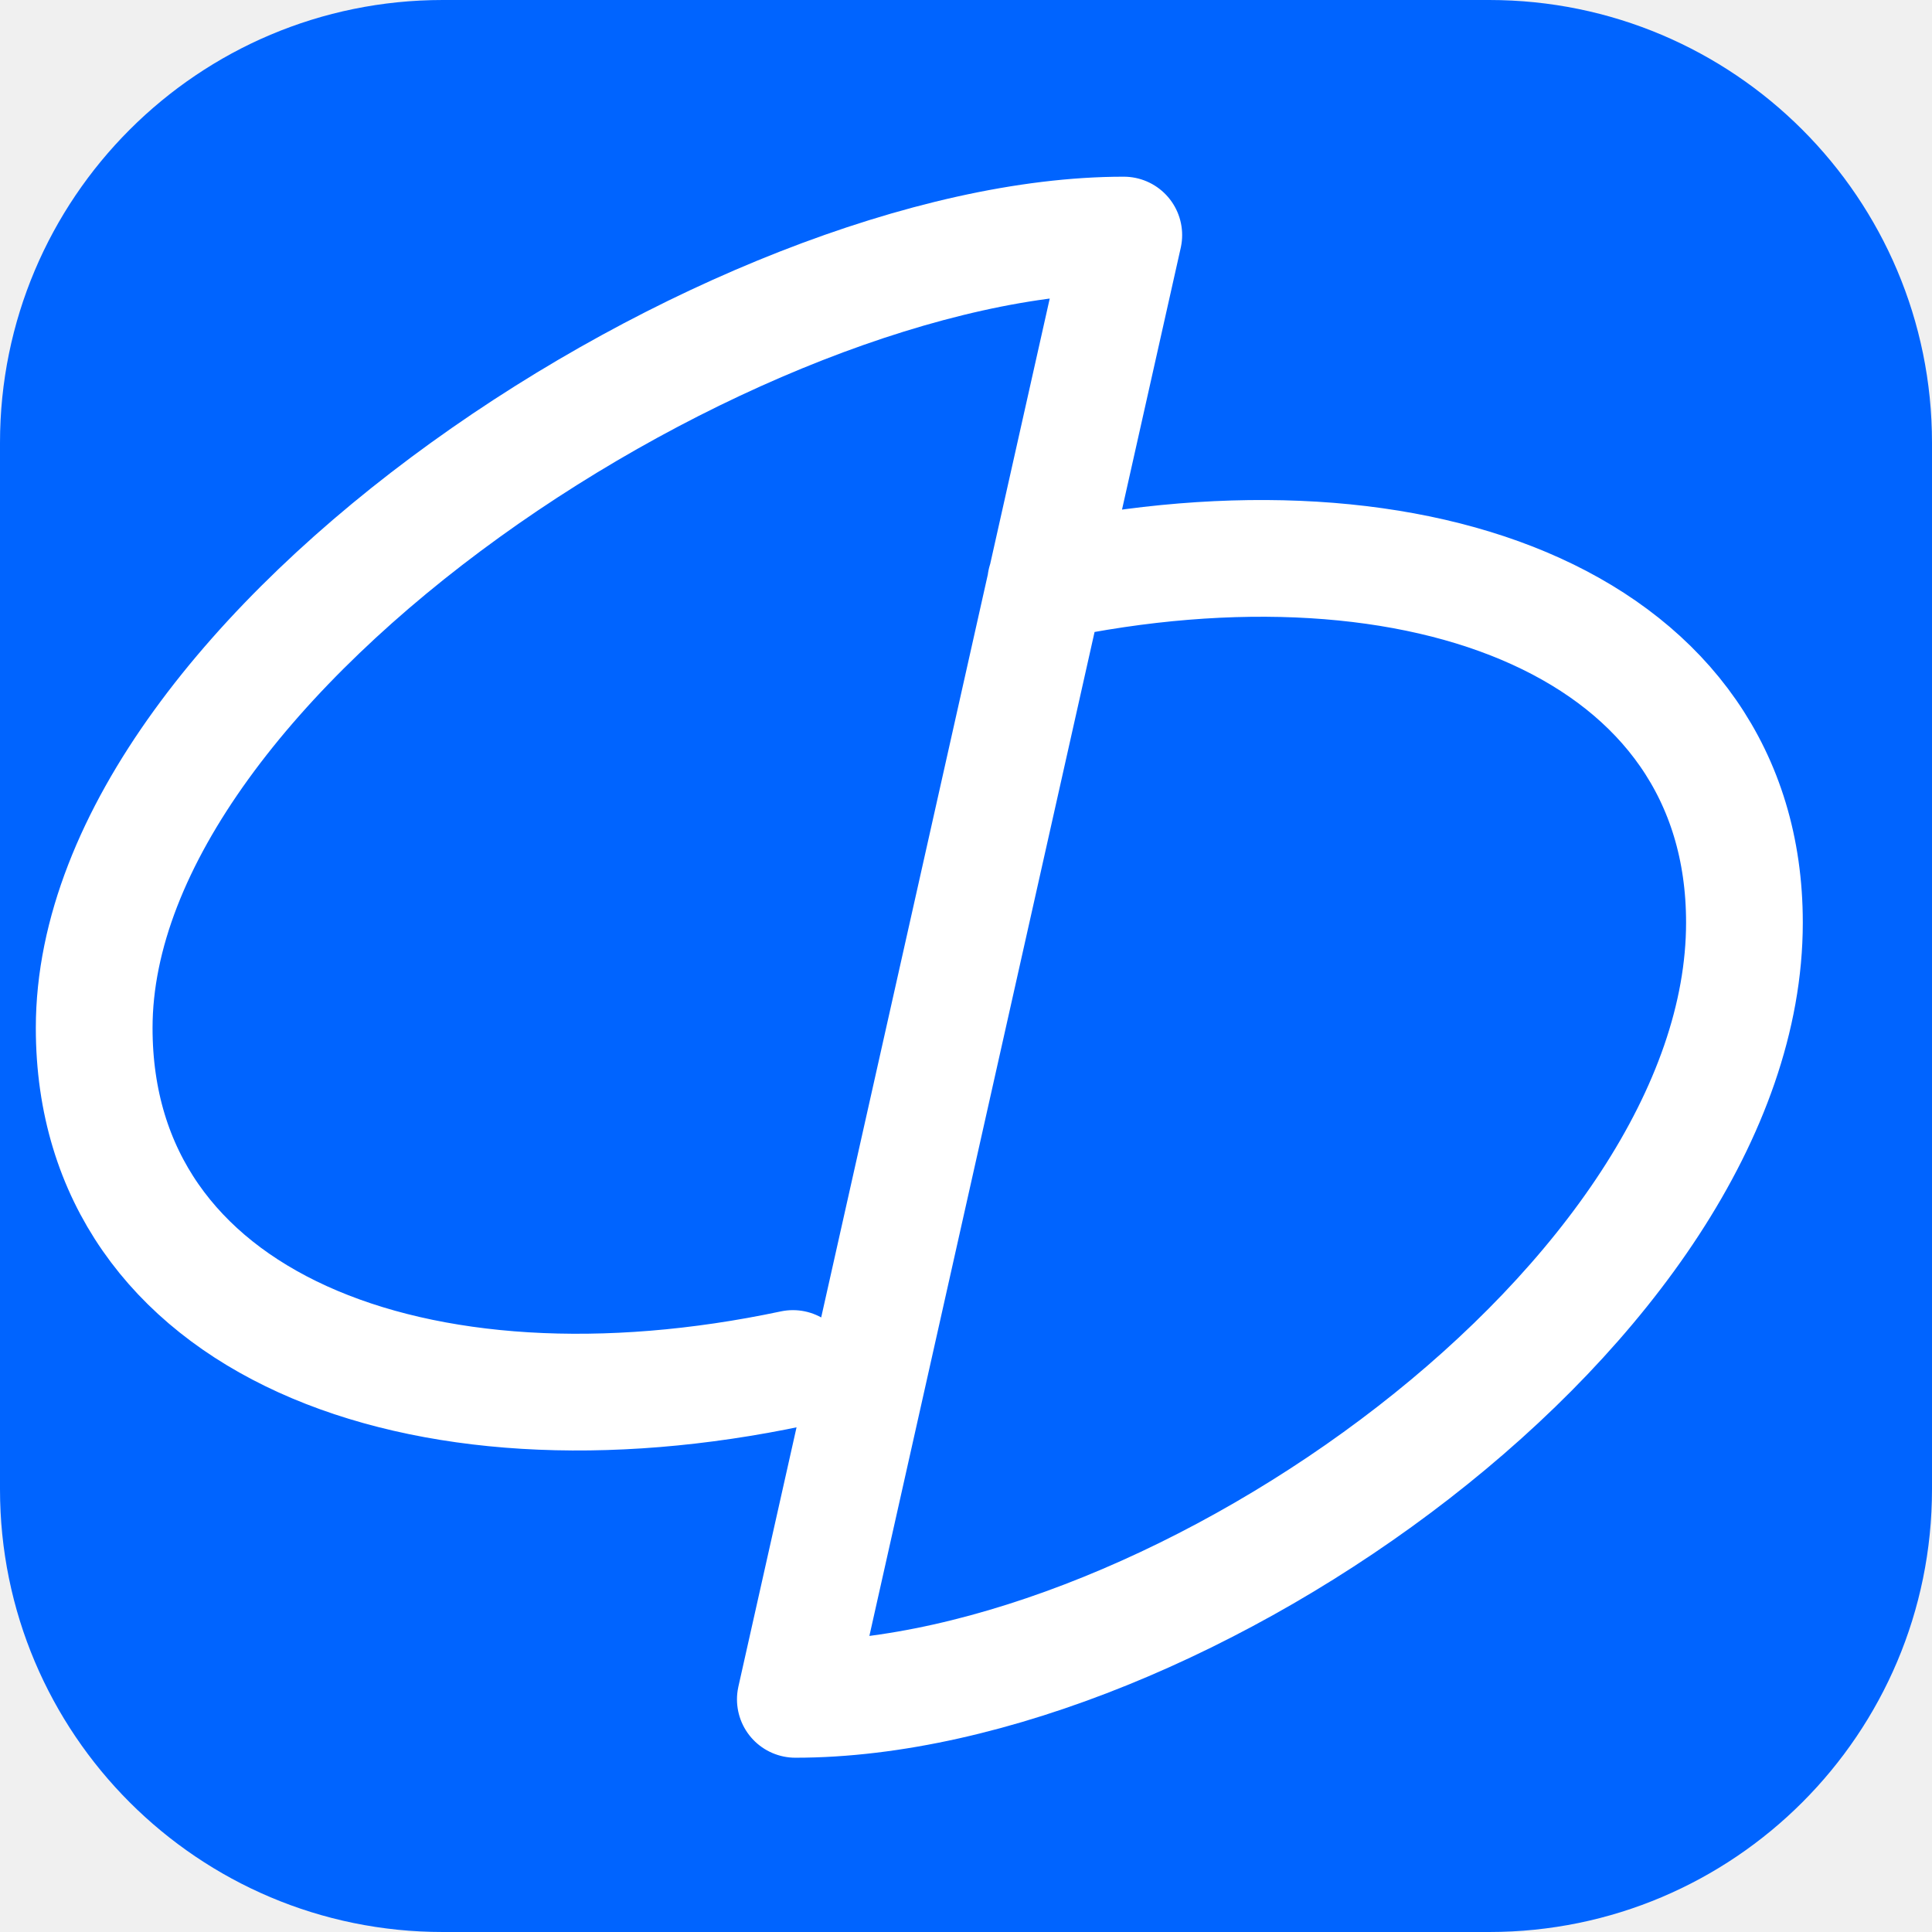
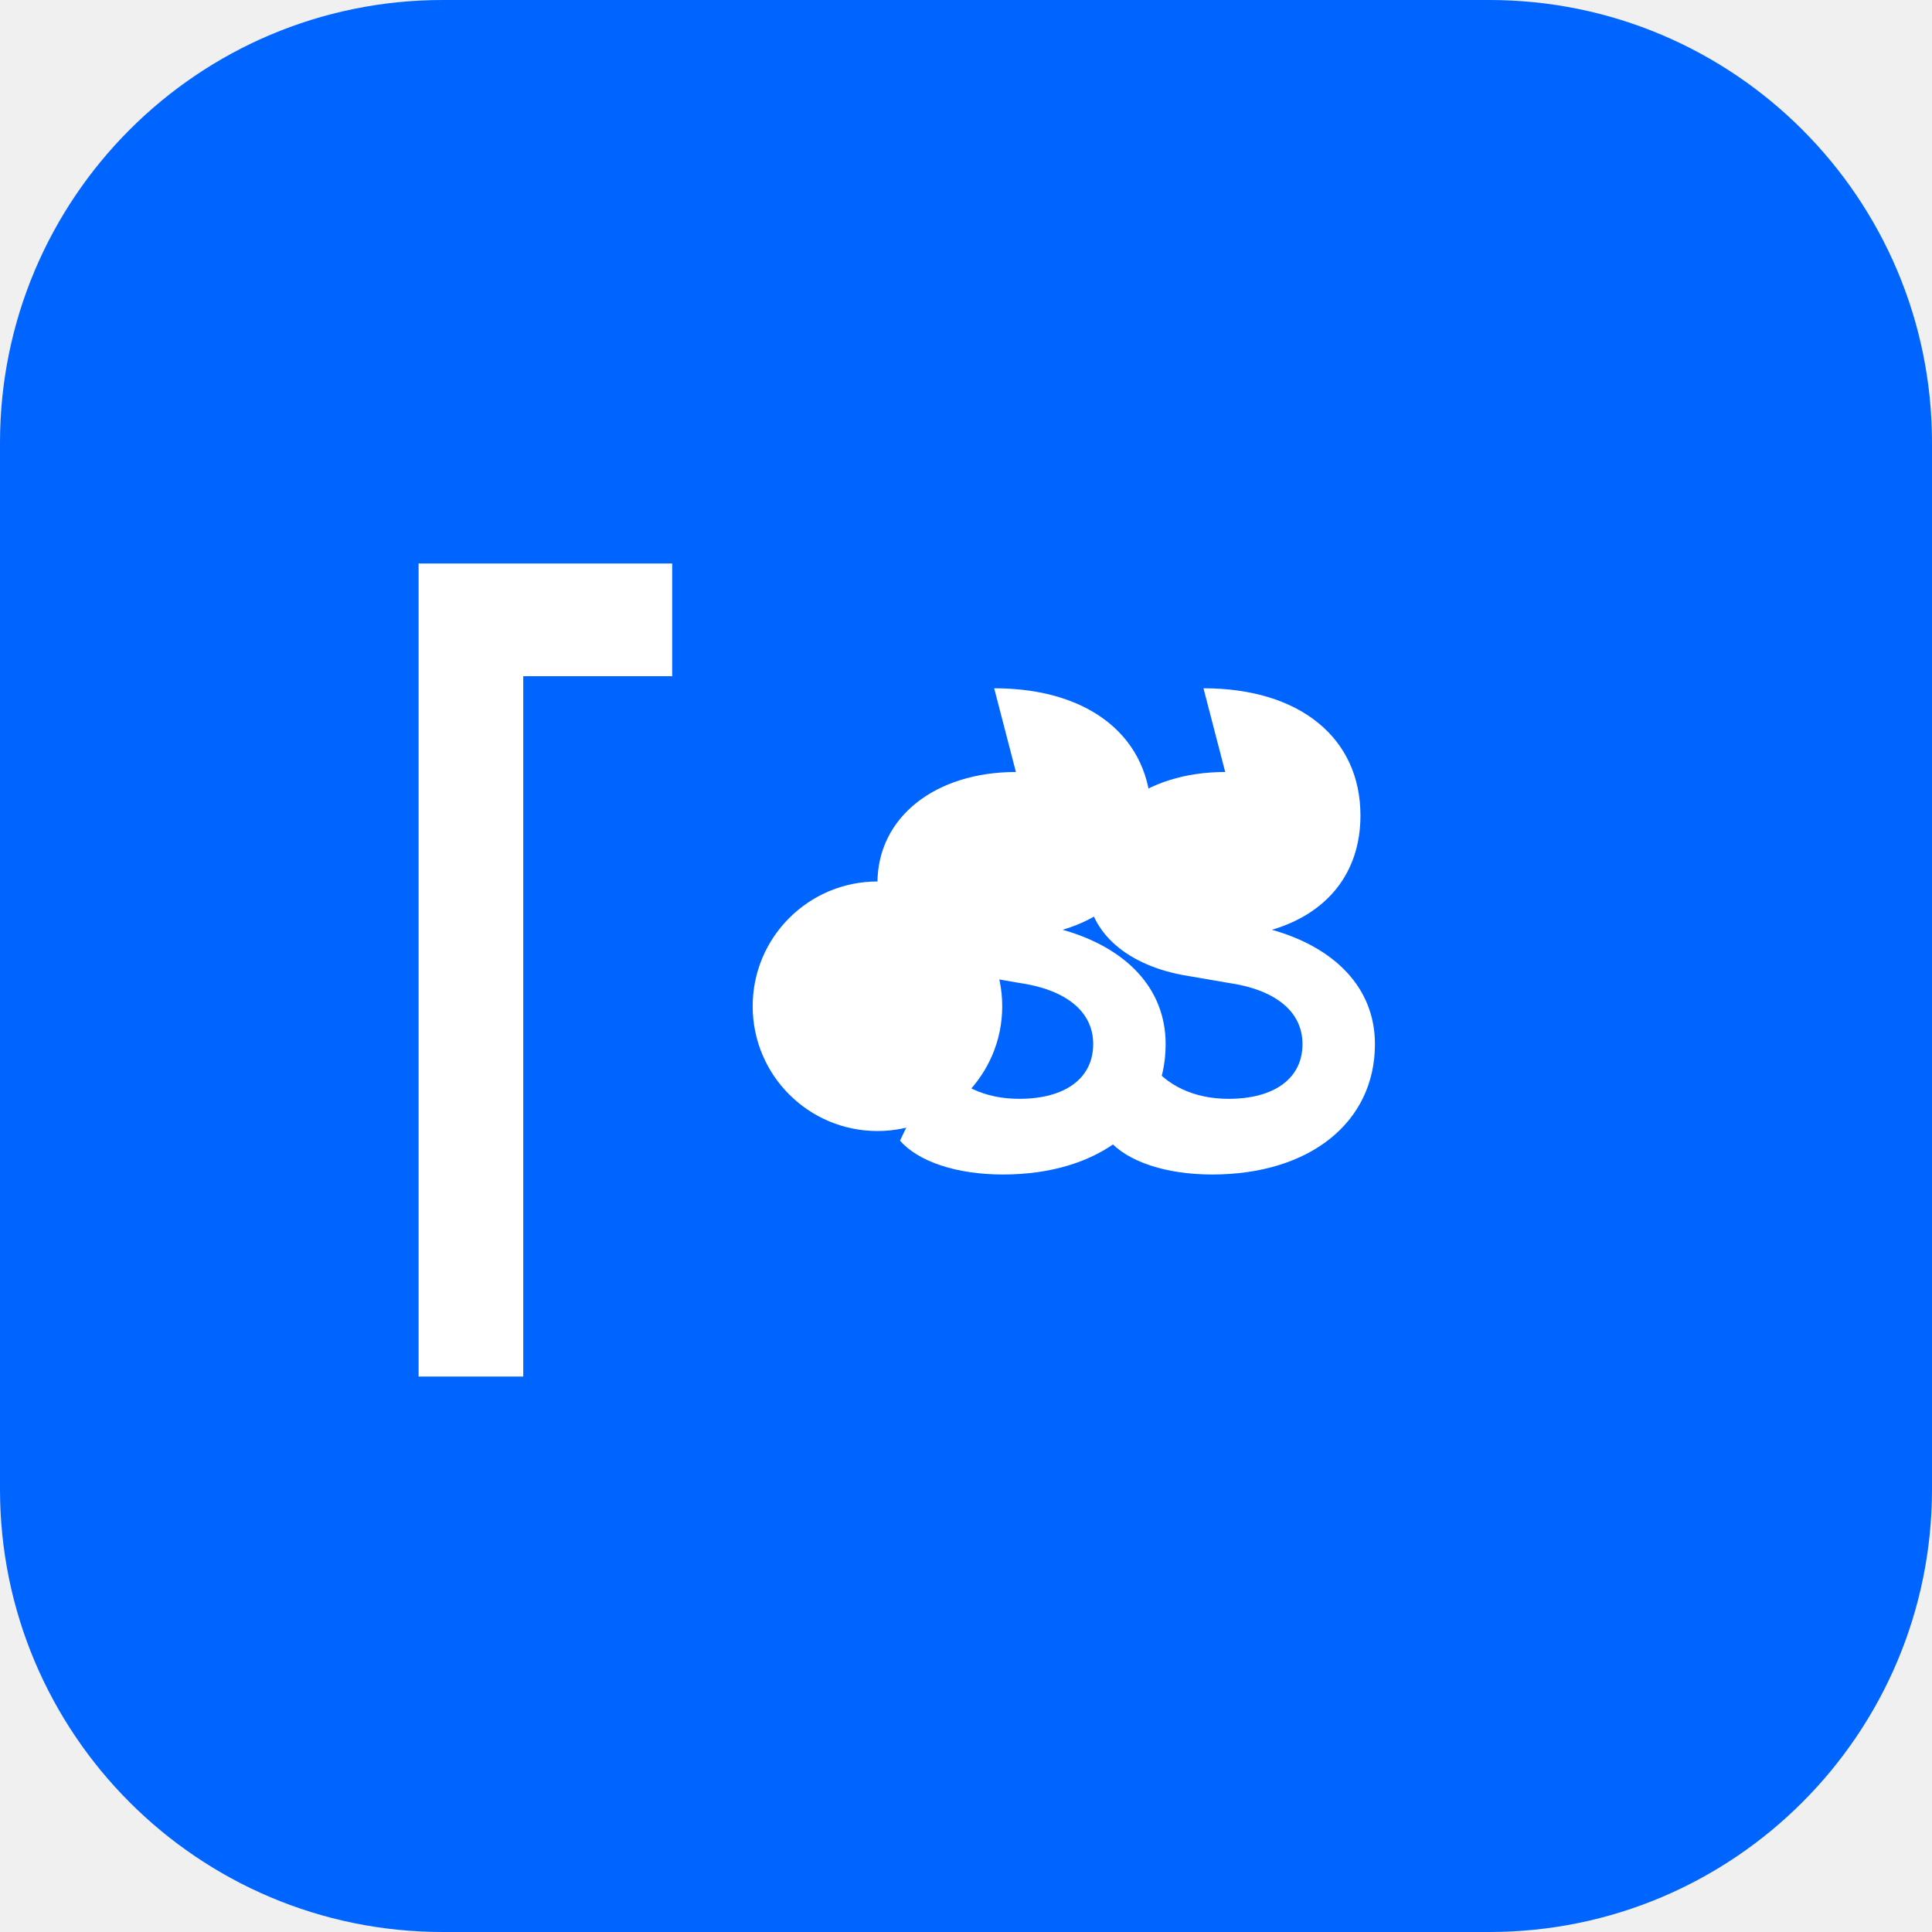
<svg xmlns="http://www.w3.org/2000/svg" viewBox="0 0 24 24" aria-hidden="true">
  <rect width="24" height="24" rx="5.5" fill="#0064FF" />
-   <path fill="none" stroke="#fff" stroke-width="1.45" stroke-linecap="round" stroke-linejoin="round" d="M12.99 7.23c4.67-.99 8.68.55 8.68 4.23 0 4.69-7.03 9.65-11.79 9.65L13.96 2.92C9.2 2.92 1.17 8.08 1.17 12.77c0 3.68 4.01 5.22 8.68 4.23" />
+   <g fill="#fff">
+     <path d="M5.2 7h3.15v1.4H5.2V7zm0 1.4h1.3v8.7H5.2V8.4z" />
+     <circle cx="10.9" cy="12.5" r="1.55" />
+     <path d="M12.35 8.55c1.2 0 1.95.62 1.95 1.58 0 .72-.42 1.22-1.1 1.42.78.22 1.28.72 1.28 1.42 0 .98-.82 1.62-2.02 1.62-.58 0-1.05-.16-1.28-.42l.48-1c.22.32.58.48 1 .48.58 0 .92-.26.92-.68 0-.42-.36-.68-.92-.76l-.58-.1c-.72-.14-1.18-.56-1.18-1.14 0-.82.72-1.38 1.72-1.38z" />
+     <path d="M14.95 8.55c1.2 0 1.95.62 1.95 1.58 0 .72-.42 1.22-1.1 1.42.78.22 1.28.72 1.28 1.42 0 .98-.82 1.62-2.02 1.62-.58 0-1.05-.16-1.28-.42l.48-1c.22.32.58.48 1 .48.58 0 .92-.26.92-.68 0-.42-.36-.68-.92-.76l-.58-.1c-.72-.14-1.18-.56-1.18-1.14 0-.82.72-1.38 1.72-1.38z" />
+   </g>
</svg>
